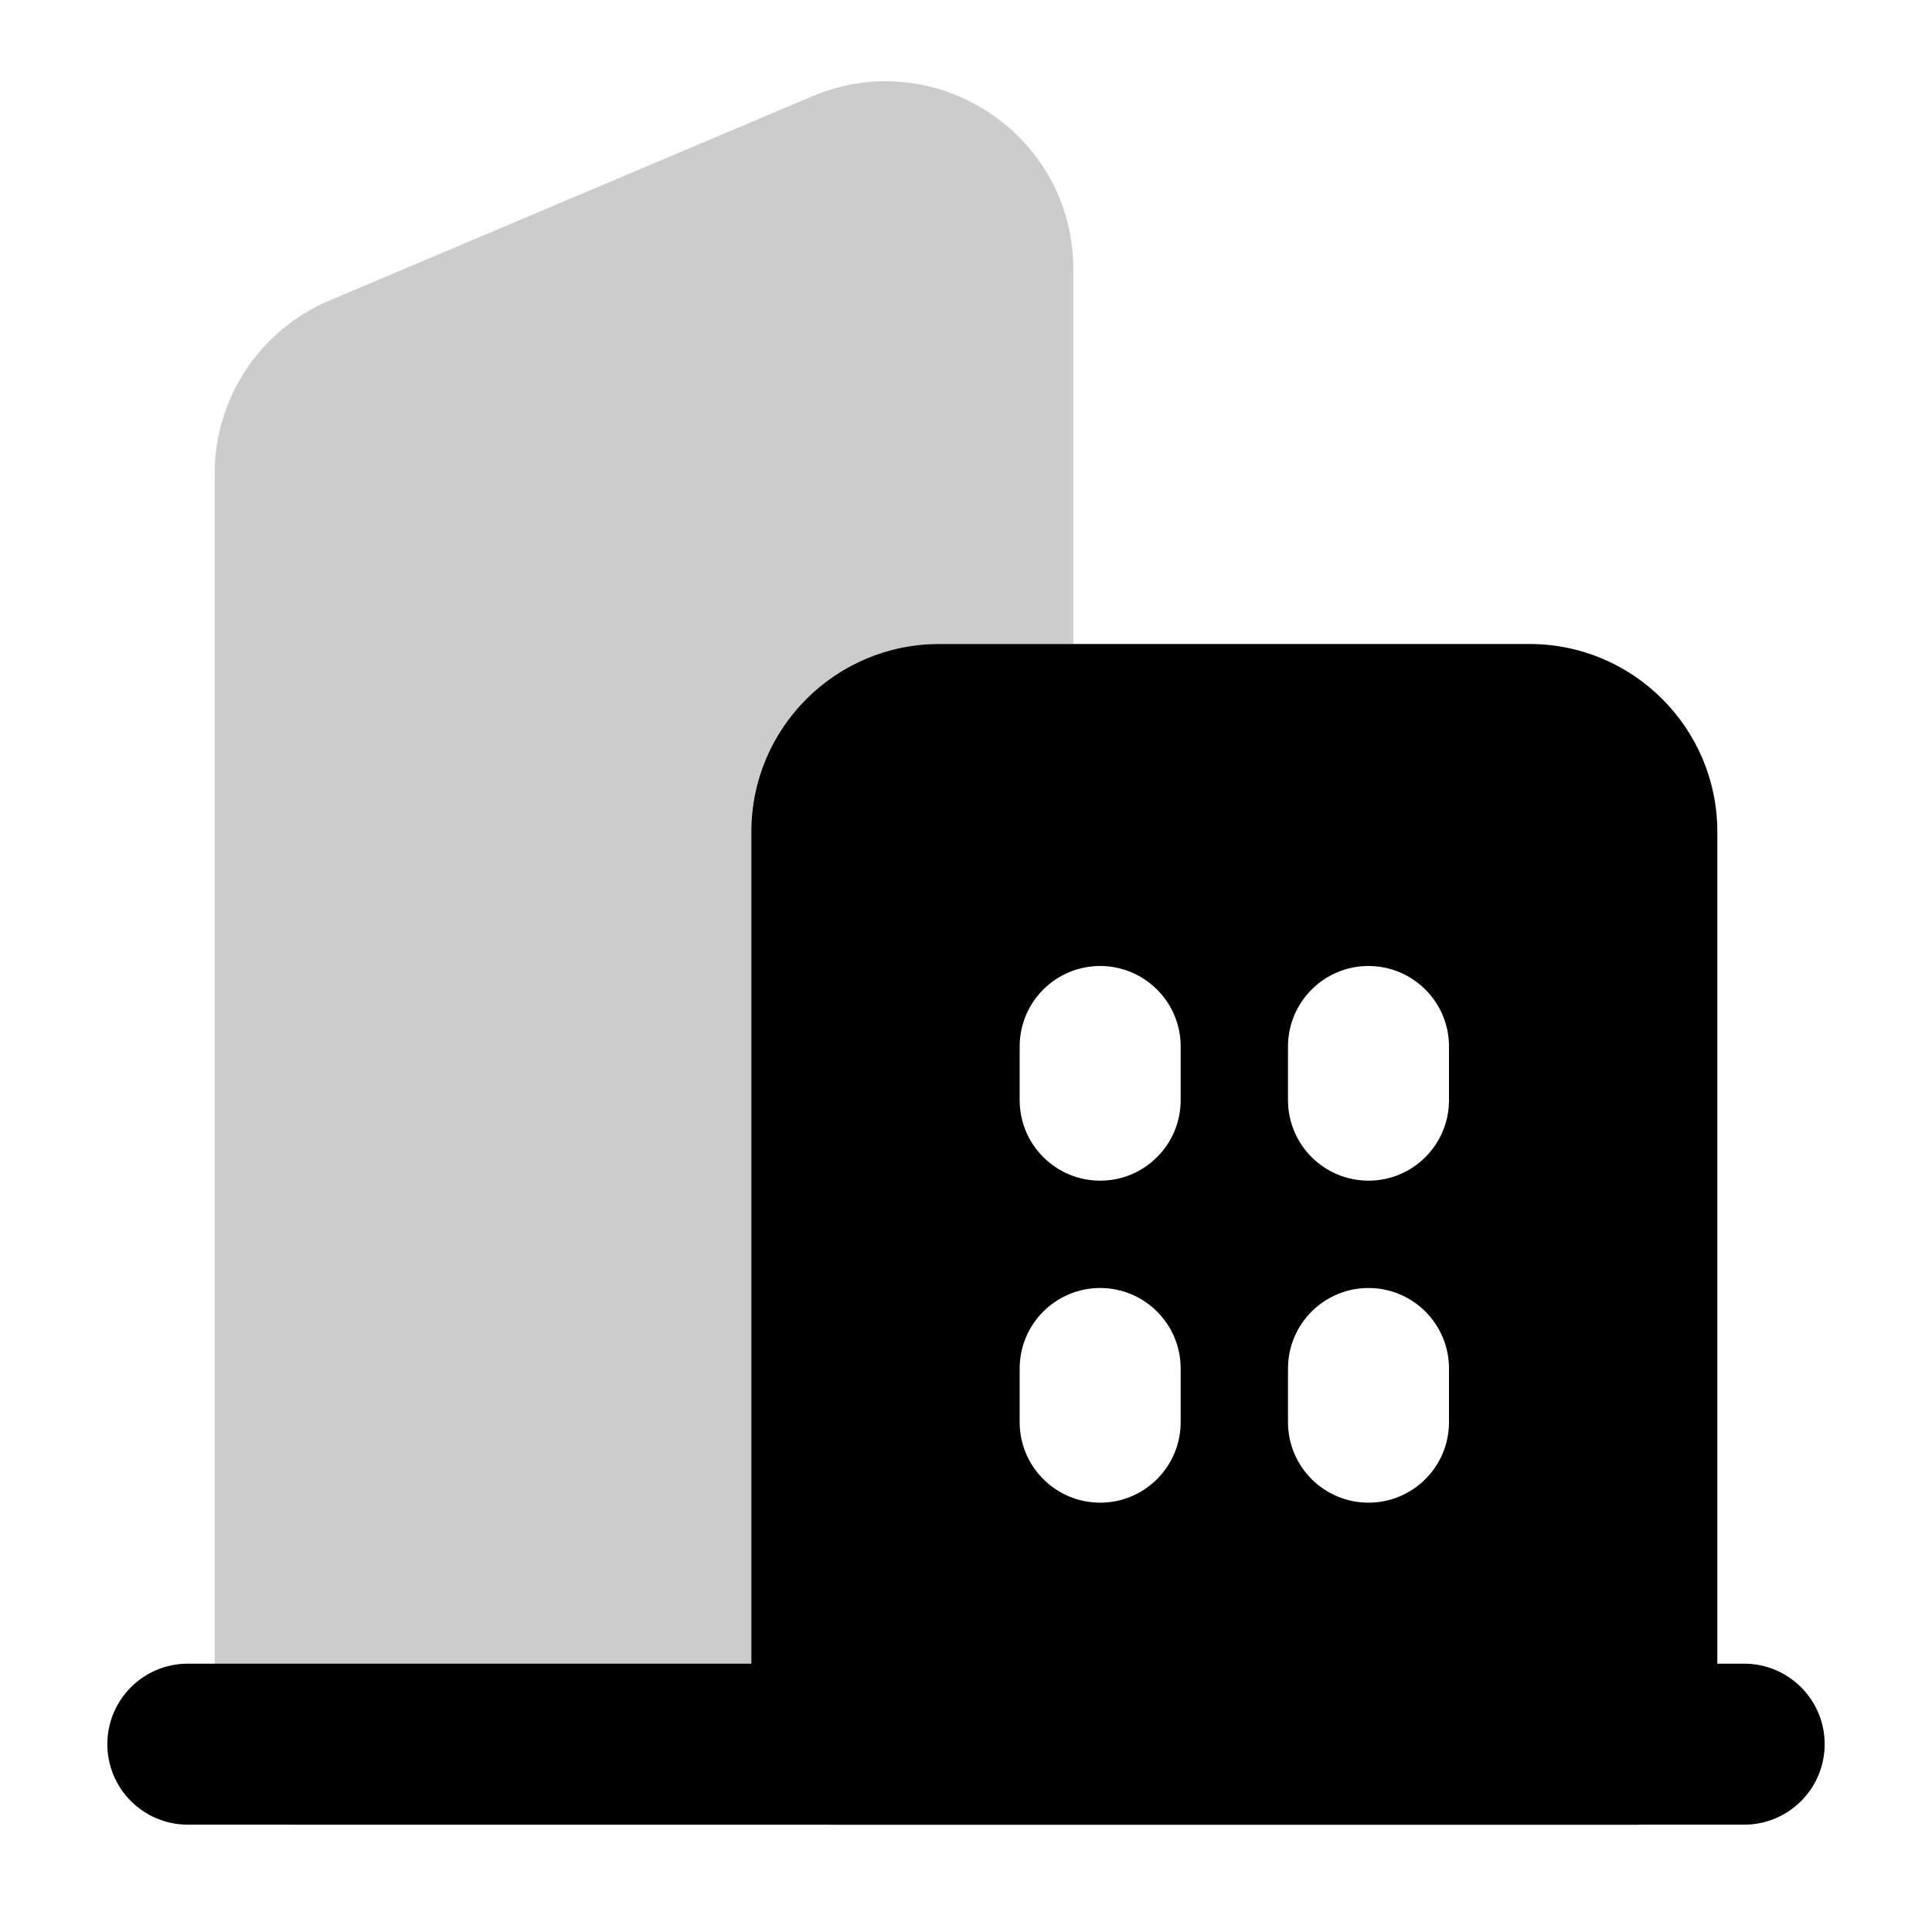
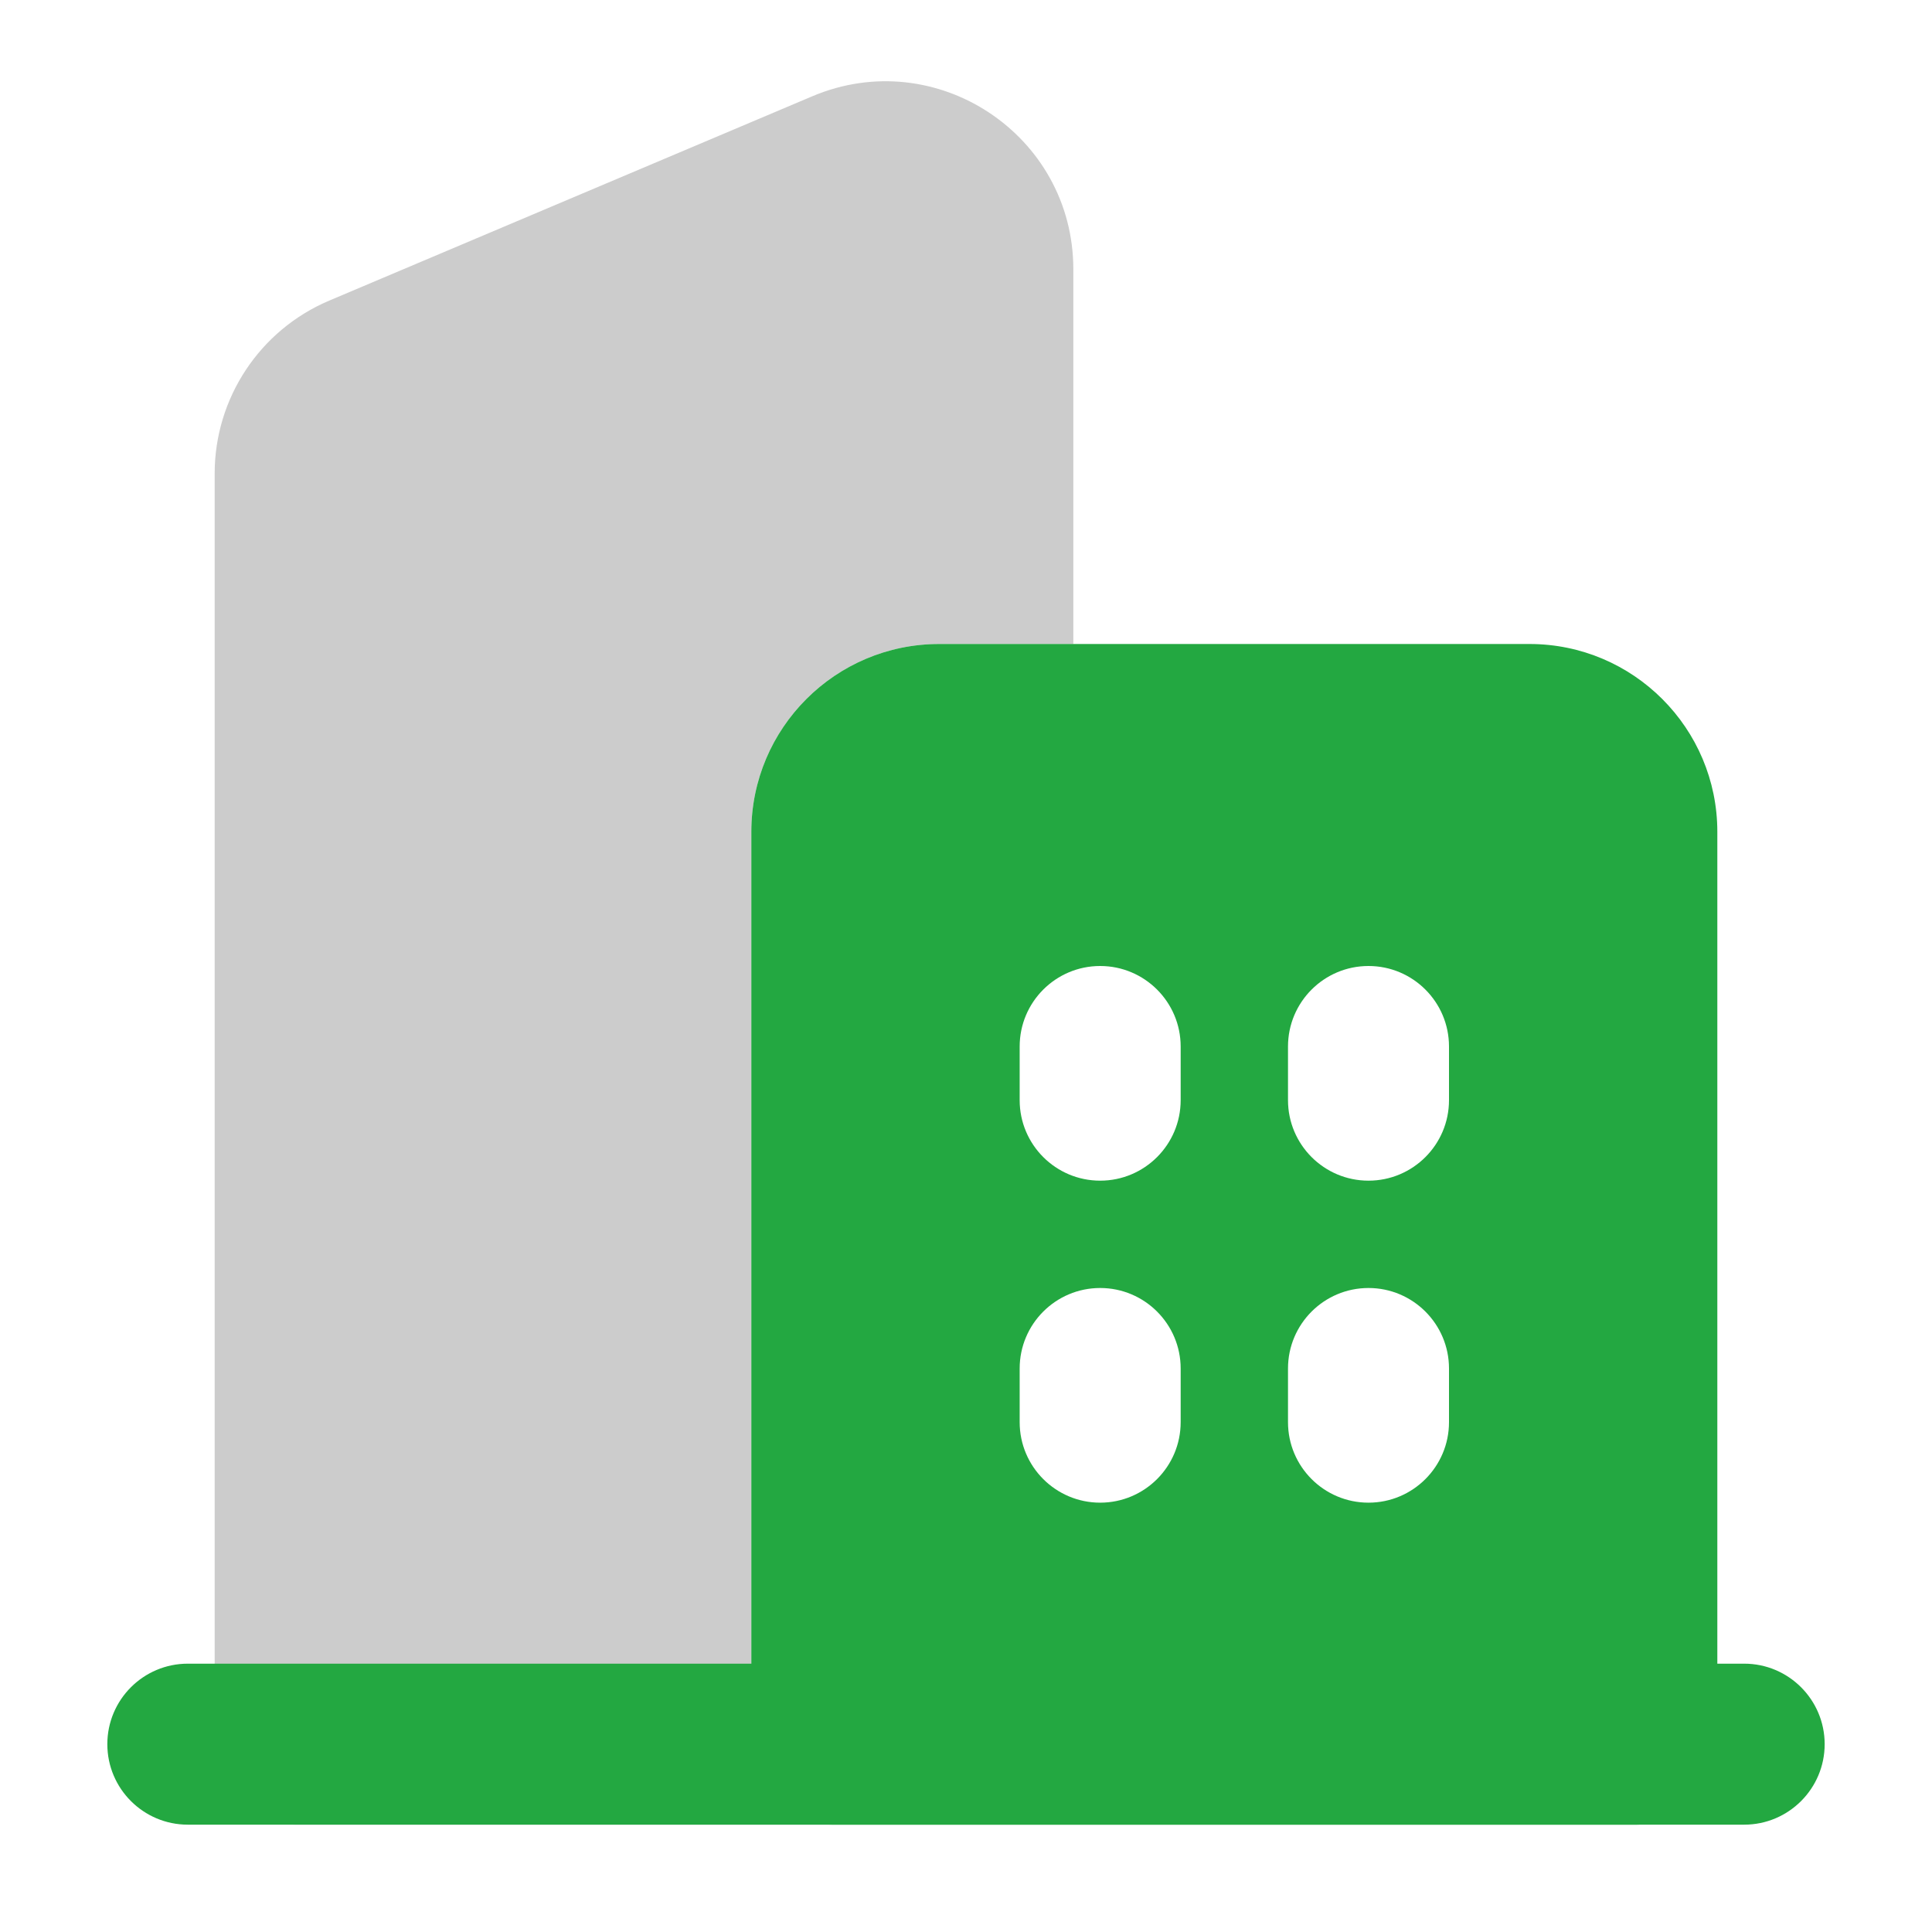
- <svg xmlns="http://www.w3.org/2000/svg" viewBox="0 0 18 18" fill="#cbd5e1">
+ <svg xmlns="http://www.w3.org/2000/svg" viewBox="0 0 18 18" fill="#23A841">
  <path opacity="0.2" d="M7.568 0.897C8.721 0.409 10 1.256 10 2.509V6H8.75C7.784 6 7 6.784 7 7.75V16.25C7 16.663 7.334 16.998 7.747 17H2.75C2.336 17 2 16.664 2 16.25V4.412C2 3.71 2.42 3.074 3.069 2.8L7.568 0.897Z" fill="currentColor" />
-   <path fill-rule="evenodd" clip-rule="evenodd" d="M8.75 6C7.784 6 7 6.784 7 7.75V16.25C7 16.664 7.336 17 7.75 17H15.25C15.664 17 16 16.664 16 16.25V7.75C16 6.784 15.216 6 14.25 6H8.75ZM10.25 9C10.664 9 11 9.336 11 9.75V10.25C11 10.664 10.664 11 10.25 11C9.836 11 9.5 10.664 9.5 10.25V9.75C9.5 9.336 9.836 9 10.25 9ZM13.5 9.75C13.5 9.336 13.164 9 12.75 9C12.336 9 12 9.336 12 9.75V10.25C12 10.664 12.336 11 12.75 11C13.164 11 13.5 10.664 13.5 10.25V9.75ZM10.25 12C10.664 12 11 12.336 11 12.75V13.25C11 13.664 10.664 14 10.25 14C9.836 14 9.5 13.664 9.5 13.25V12.75C9.5 12.336 9.836 12 10.25 12ZM13.5 12.75C13.5 12.336 13.164 12 12.75 12C12.336 12 12 12.336 12 12.75V13.25C12 13.664 12.336 14 12.75 14C13.164 14 13.5 13.664 13.5 13.25V12.75Z" fill="currentColor" />
-   <path fill-rule="evenodd" clip-rule="evenodd" d="M1 16.25C1 15.836 1.336 15.5 1.75 15.5H16.25C16.664 15.5 17 15.836 17 16.25C17 16.664 16.664 17 16.25 17H1.75C1.336 17 1 16.664 1 16.25Z" fill="currentColor" />
+   <path fill-rule="evenodd" clip-rule="evenodd" d="M8.75 6C7.784 6 7 6.784 7 7.75V16.25C7 16.664 7.336 17 7.75 17H15.25C15.664 17 16 16.664 16 16.25V7.75C16 6.784 15.216 6 14.25 6H8.75ZM10.25 9C10.664 9 11 9.336 11 9.75V10.25C11 10.664 10.664 11 10.25 11C9.836 11 9.5 10.664 9.5 10.25V9.75C9.5 9.336 9.836 9 10.25 9ZM13.5 9.75C13.5 9.336 13.164 9 12.75 9C12.336 9 12 9.336 12 9.75V10.25C12 10.664 12.336 11 12.75 11C13.164 11 13.5 10.664 13.5 10.25V9.75ZM10.25 12C10.664 12 11 12.336 11 12.75V13.25C11 13.664 10.664 14 10.25 14C9.836 14 9.5 13.664 9.5 13.25V12.75C9.5 12.336 9.836 12 10.25 12ZM13.5 12.75C13.5 12.336 13.164 12 12.75 12C12.336 12 12 12.336 12 12.75V13.25C12 13.664 12.336 14 12.75 14C13.164 14 13.5 13.664 13.5 13.25V12.75Z" fill="#23A841" />
+   <path fill-rule="evenodd" clip-rule="evenodd" d="M1 16.25C1 15.836 1.336 15.5 1.75 15.5H16.25C16.664 15.5 17 15.836 17 16.25C17 16.664 16.664 17 16.25 17H1.75C1.336 17 1 16.664 1 16.25Z" fill="#23A841" />
</svg>
